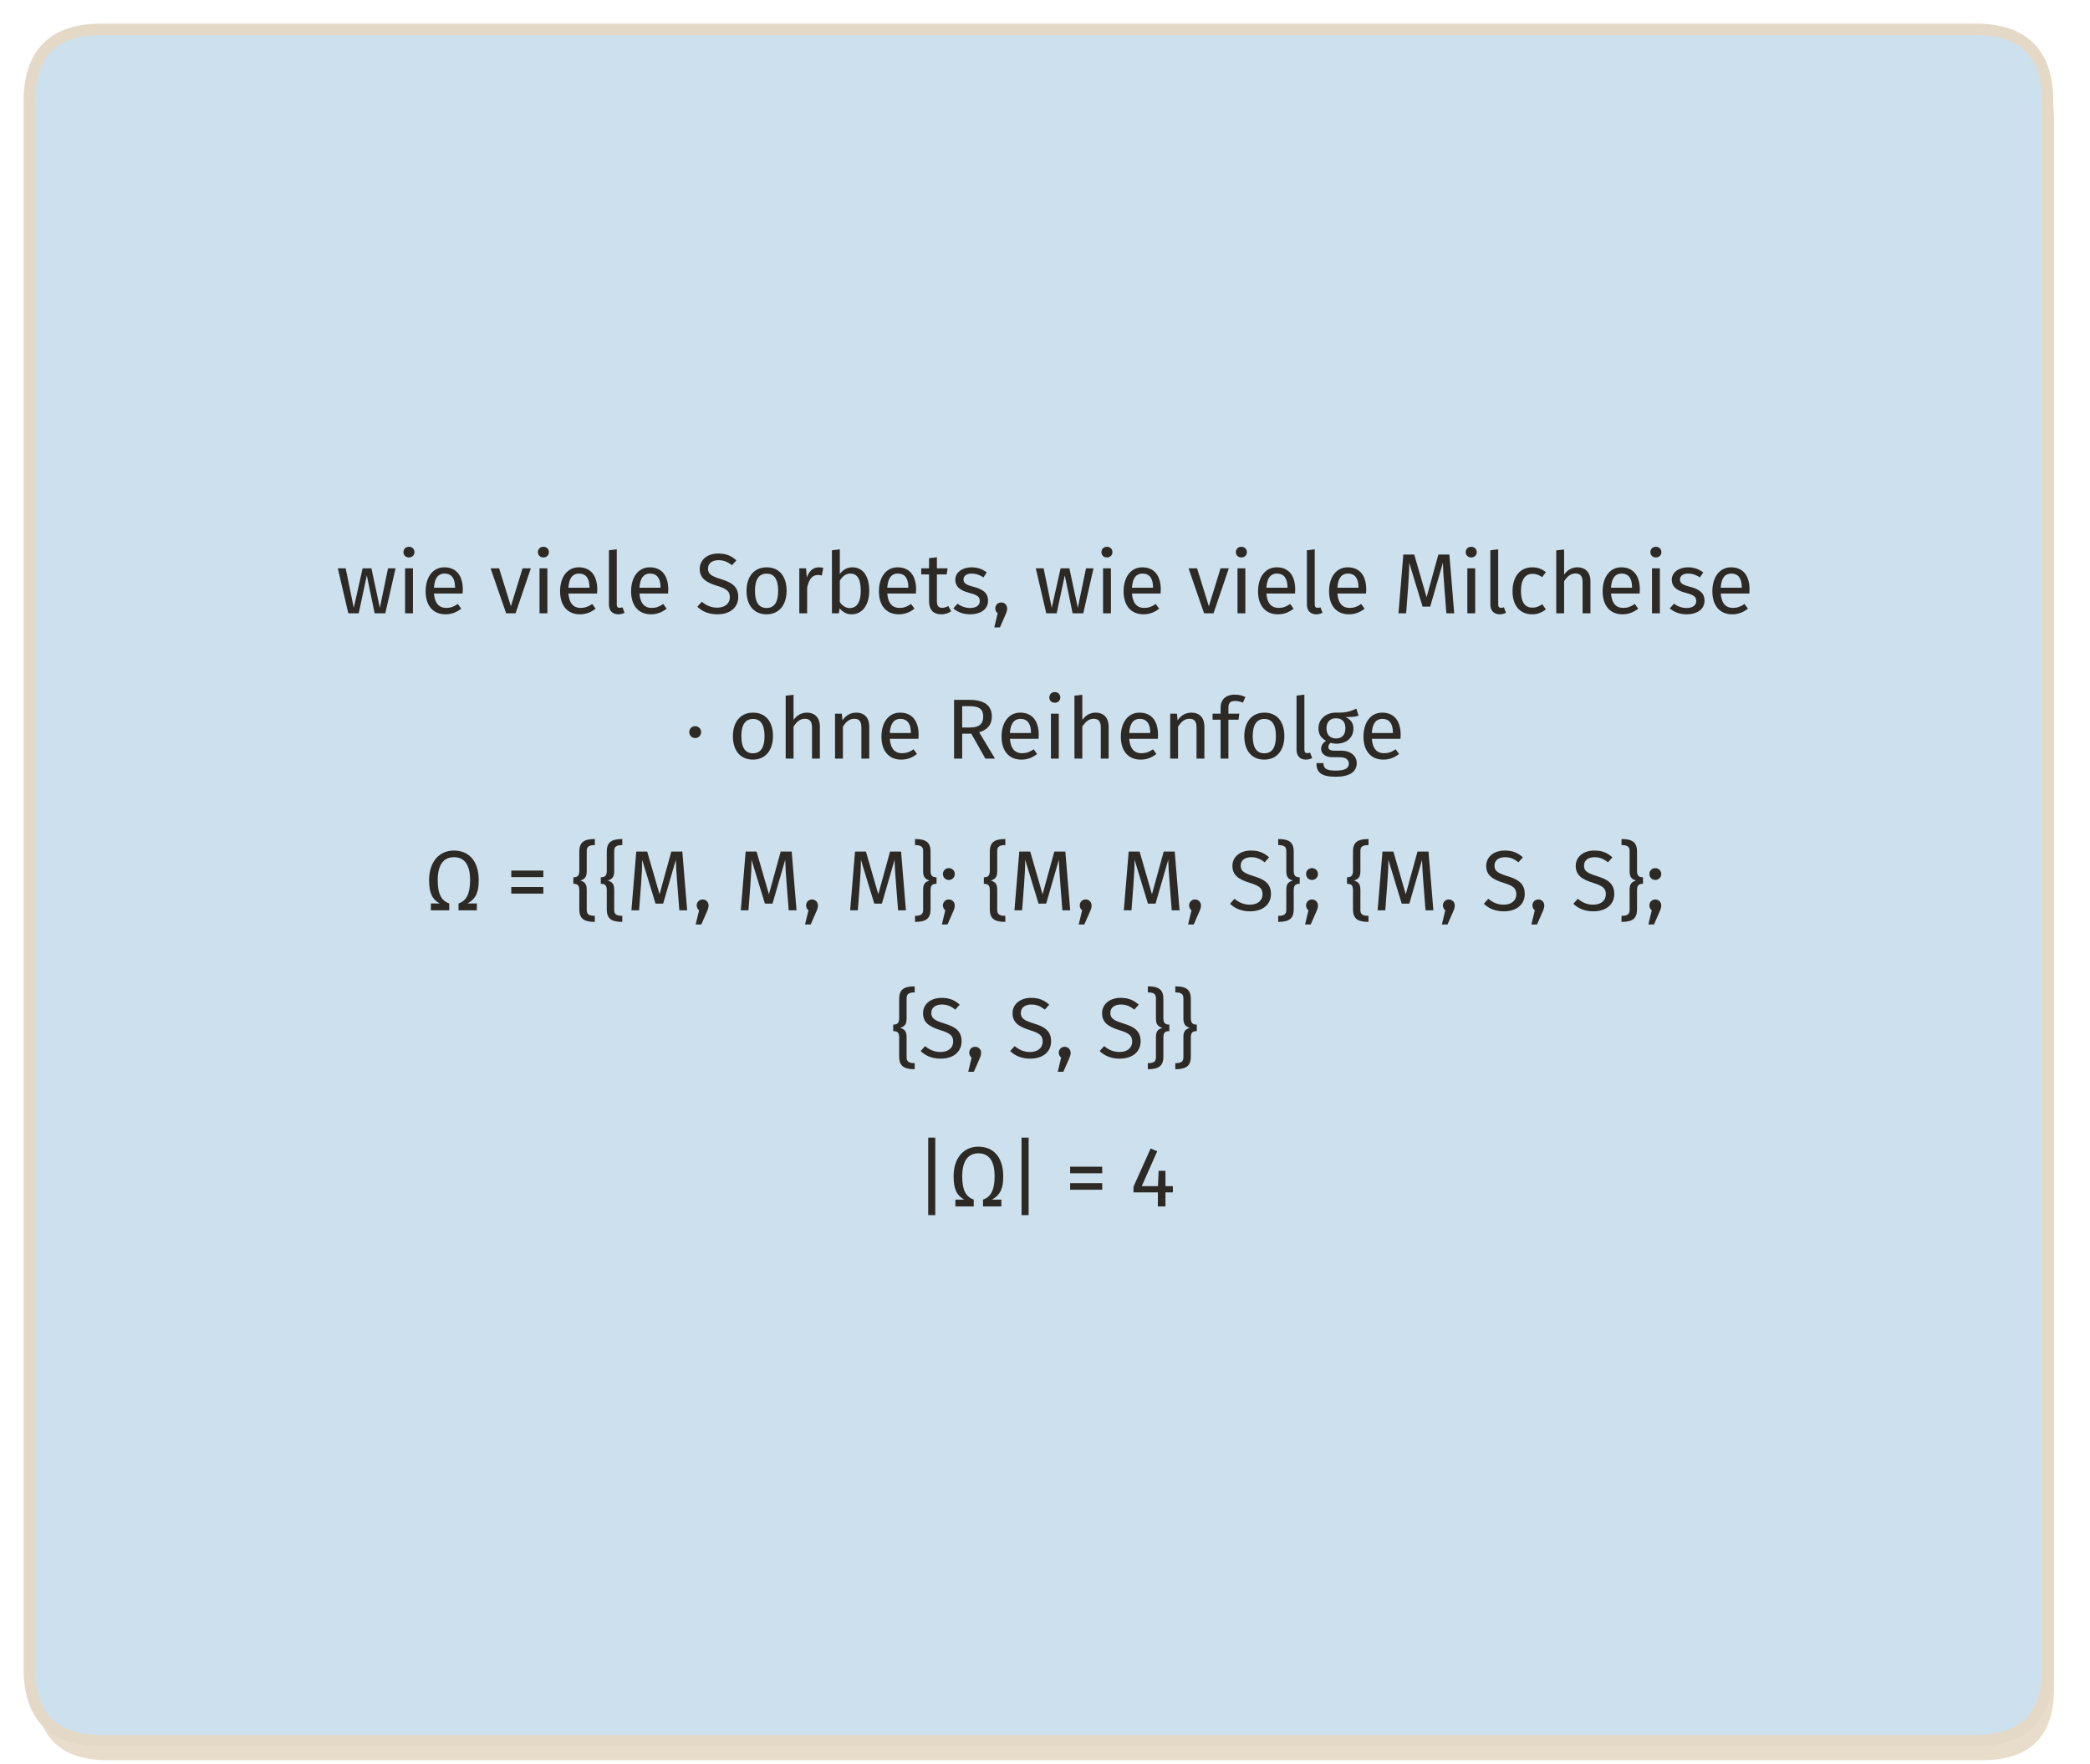
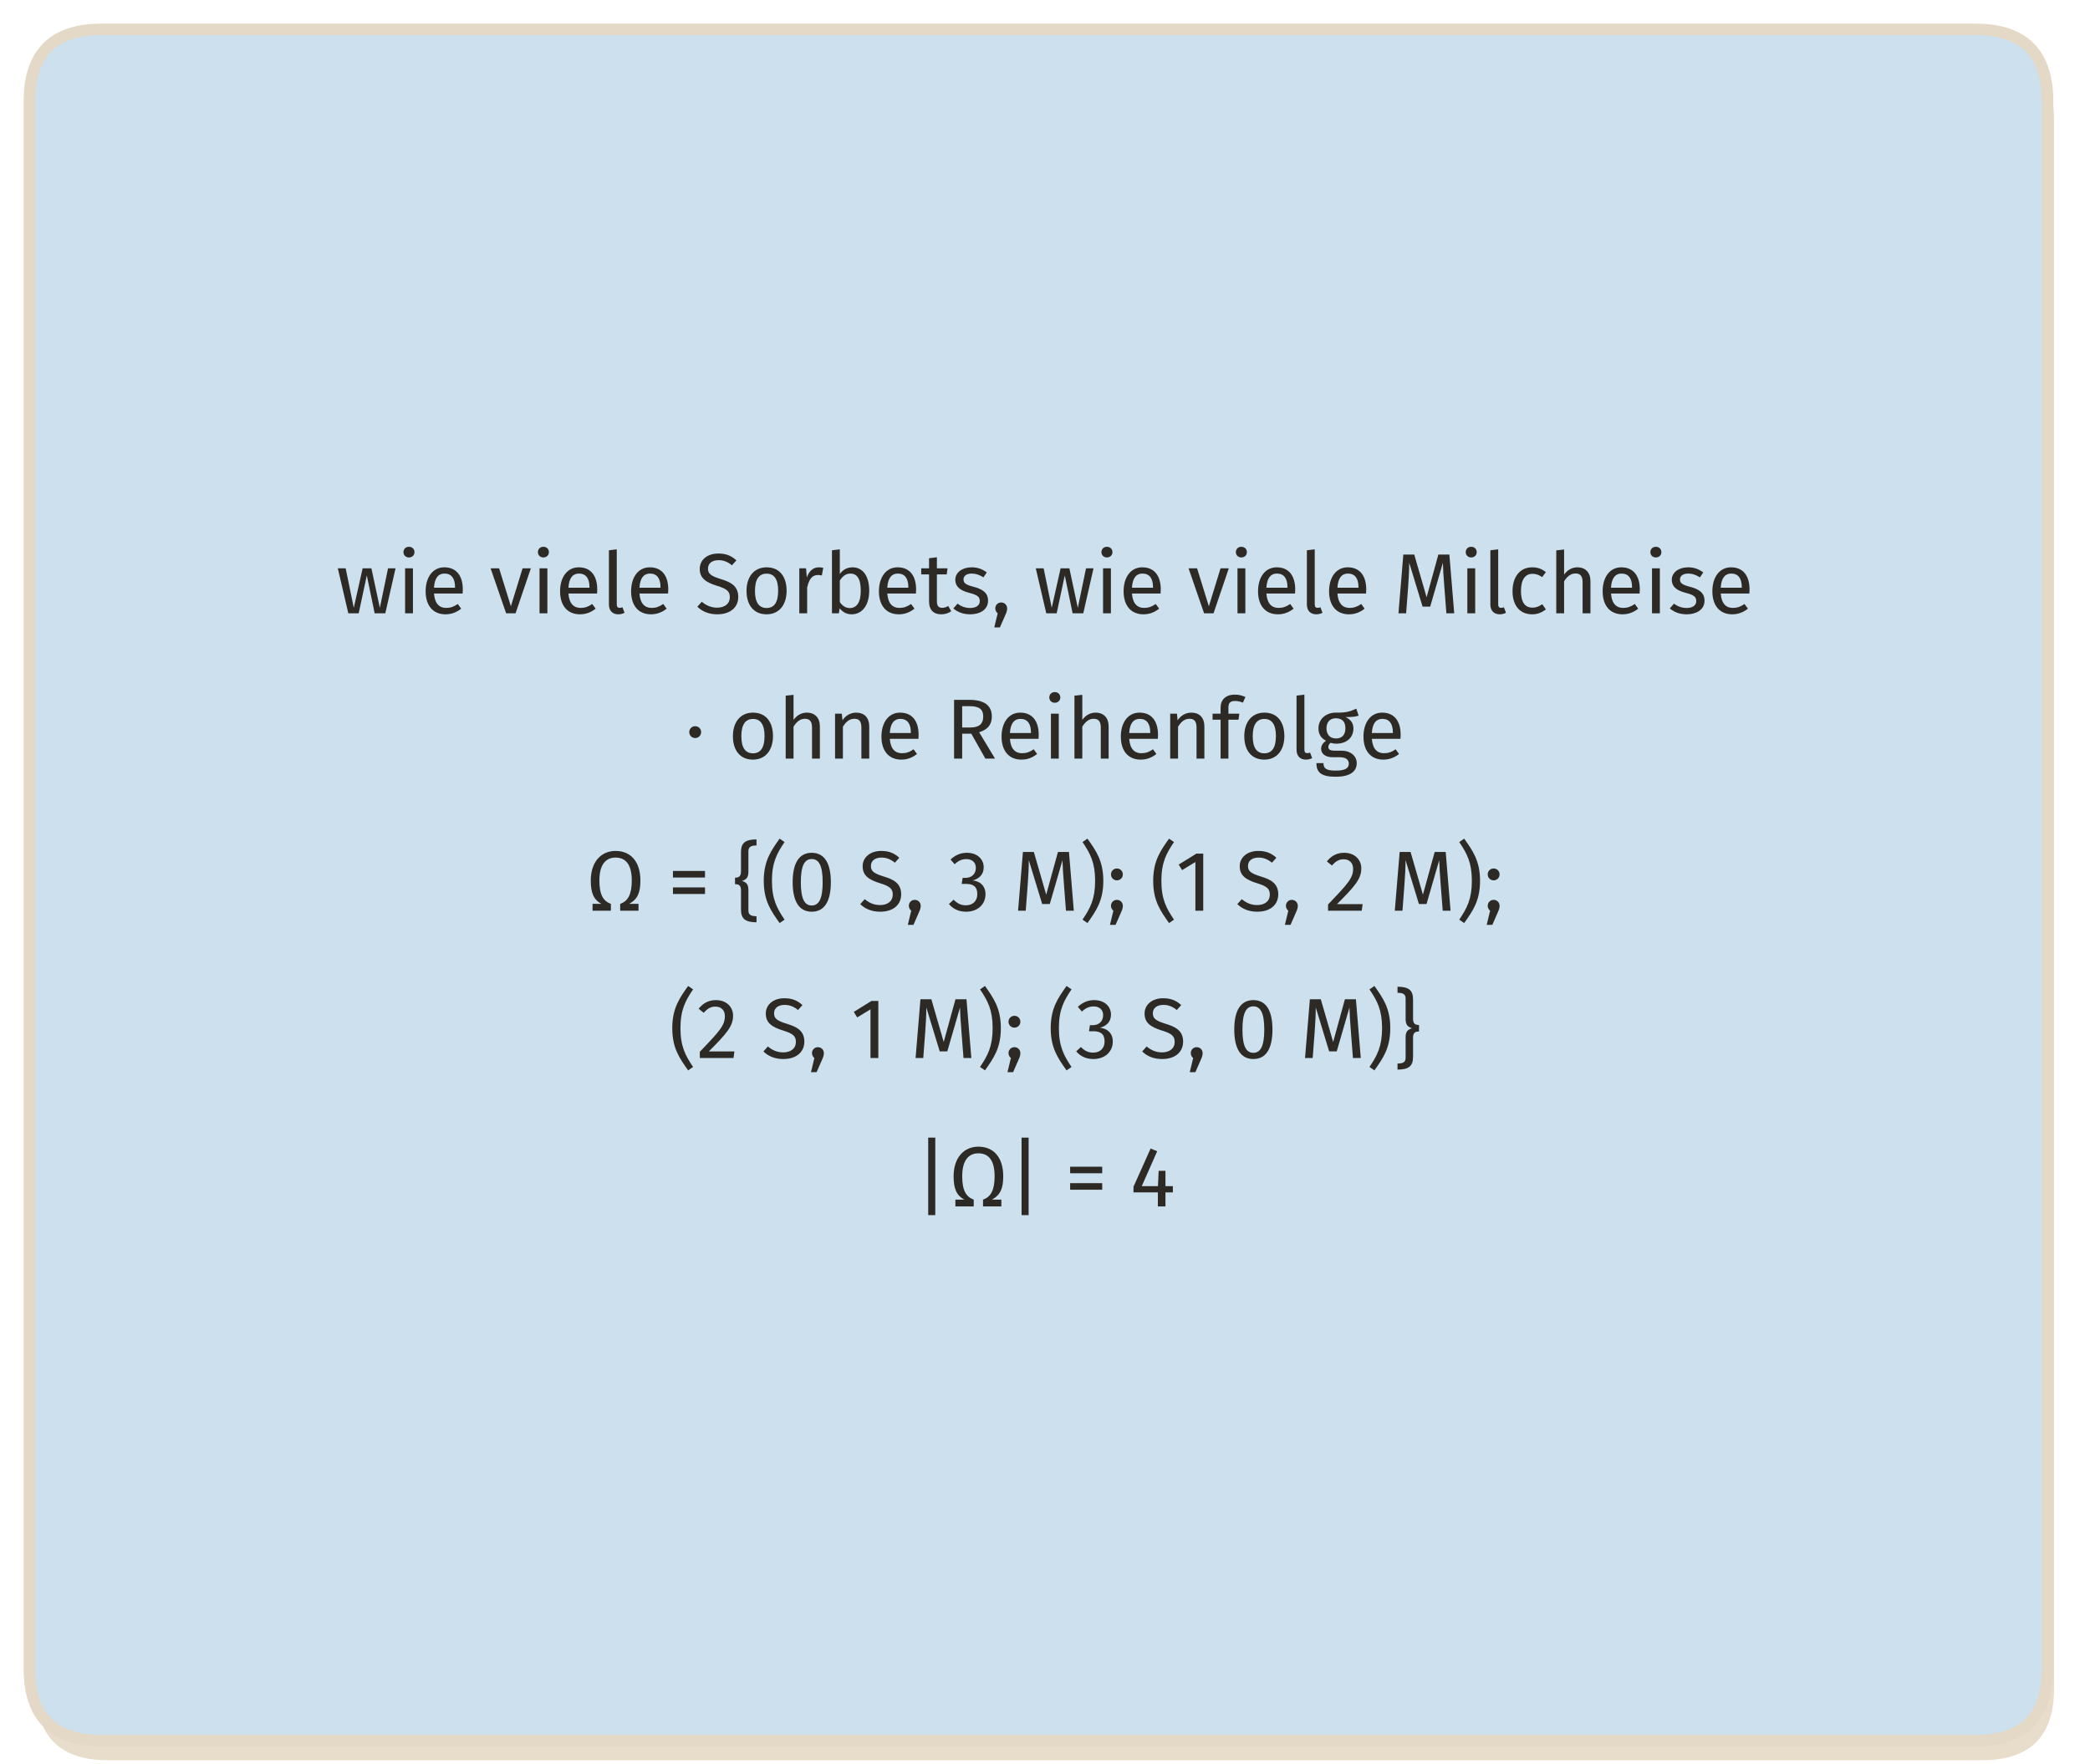
<svg xmlns="http://www.w3.org/2000/svg" xmlns:xlink="http://www.w3.org/1999/xlink" width="181.417pt" height="153.071pt" viewBox="0 0 181.417 153.071" version="1.1">
  <defs>
    <style type="text/css">*{stroke-linejoin: round; stroke-linecap: butt}</style>
  </defs>
  <g id="figure_1">
    <g id="patch_1">
      <path d="M 0 153.071  L 181.417 153.071  L 181.417 0  L 0 0  L 0 153.071  z " style="fill: none" />
    </g>
    <g id="axes_1">
      <g id="patch_2">
        <path d="M 9.354 152.787  L 172.063 152.787  Q 178.299 152.787 178.299 146.551  L 178.299 10.488  Q 178.299 4.252 172.063 4.252  L 9.354 4.252  Q 3.118 4.252 3.118 10.488  L 3.118 146.551  Q 3.118 152.787 9.354 152.787  z " clip-path="url(#p677f99e3bf)" style="fill: #e8ddcb" />
      </g>
      <g id="patch_3">
        <path d="M 8.787 151.087  L 171.496 151.087  Q 177.732 151.087 177.732 144.85  L 177.732 8.787  Q 177.732 2.551 171.496 2.551  L 8.787 2.551  Q 2.551 2.551 2.551 8.787  L 2.551 144.85  Q 2.551 151.087 8.787 151.087  z " clip-path="url(#p677f99e3bf)" style="fill: #cce0ee; stroke: #e4d9c7; stroke-linejoin: miter" />
      </g>
      <g id="text_1">
        <g style="fill: #2d2924" transform="translate(29.17593 53.23306) scale(0.074 -0.074)">
          <defs>
            <path id="FiraSans-Regular-2dd" d="M 4461 3373  L 3898 3373  L 3283 410  L 2650 3373  L 1990 3373  L 1325 410  L 717 3373  L 128 3373  L 915 0  L 1696 0  L 2304 2842  L 2893 0  L 3693 0  L 4461 3373  z " transform="scale(0.015625)" />
            <path id="FiraSans-Regular-1f6" d="M 877 4992  C 634 4992 467 4819 467 4589  C 467 4365 634 4192 877 4192  C 1126 4192 1293 4365 1293 4589  C 1293 4819 1126 4992 877 4992  z M 1178 3373  L 589 3373  L 589 0  L 1178 0  L 1178 3373  z " transform="scale(0.015625)" />
            <path id="FiraSans-Regular-1a8" d="M 3155 1786  C 3155 2816 2675 3450 1766 3450  C 896 3450 365 2701 365 1651  C 365 582 915 -77 1856 -77  C 2323 -77 2701 83 3034 346  L 2778 698  C 2483 493 2234 403 1901 403  C 1414 403 1050 704 992 1485  L 3142 1485  C 3149 1562 3155 1670 3155 1786  z M 2573 1920  L 992 1920  C 1037 2669 1331 2982 1779 2982  C 2310 2982 2573 2618 2573 1958  L 2573 1920  z " transform="scale(0.015625)" />
            <path id="FiraSans-Regular-925" transform="scale(0.015625)" />
            <path id="FiraSans-Regular-2d9" d="M 3085 3373  L 2464 3373  L 1587 525  L 704 3373  L 64 3373  L 1229 0  L 1939 0  L 3085 3373  z " transform="scale(0.015625)" />
            <path id="FiraSans-Regular-21b" d="M 1254 -77  C 1427 -77 1594 -32 1722 38  L 1568 448  C 1504 422 1434 410 1350 410  C 1197 410 1139 499 1139 678  L 1139 4800  L 550 4730  L 550 666  C 550 186 826 -77 1254 -77  z " transform="scale(0.015625)" />
            <path id="FiraSans-Regular-f3" d="M 1728 4486  C 915 4486 339 4013 339 3334  C 339 2650 787 2323 1645 2061  C 2394 1830 2598 1638 2598 1210  C 2598 678 2170 422 1651 422  C 1171 422 826 595 493 864  L 160 493  C 525 134 1024 -77 1658 -77  C 2650 -77 3232 461 3232 1229  C 3232 2074 2630 2349 1926 2566  C 1133 2810 960 2989 960 3360  C 960 3782 1312 3987 1754 3987  C 2118 3987 2426 3872 2758 3603  L 3091 3974  C 2720 4307 2336 4486 1728 4486  z " transform="scale(0.015625)" />
            <path id="FiraSans-Regular-244" d="M 1875 3450  C 915 3450 365 2726 365 1683  C 365 614 909 -77 1869 -77  C 2822 -77 3373 646 3373 1690  C 3373 2758 2835 3450 1875 3450  z M 1875 2976  C 2432 2976 2739 2566 2739 1690  C 2739 806 2432 397 1869 397  C 1306 397 998 806 998 1683  C 998 2566 1312 2976 1875 2976  z " transform="scale(0.015625)" />
            <path id="FiraSans-Regular-27c" d="M 2054 3450  C 1645 3450 1331 3194 1152 2688  L 1094 3373  L 589 3373  L 589 0  L 1178 0  L 1178 1926  C 1318 2573 1562 2874 1984 2874  C 2106 2874 2176 2861 2278 2835  L 2387 3411  C 2285 3437 2163 3450 2054 3450  z " transform="scale(0.015625)" />
            <path id="FiraSans-Regular-17f" d="M 2131 3450  C 1722 3450 1408 3264 1178 2950  L 1178 4800  L 589 4730  L 589 0  L 1107 0  L 1165 371  C 1395 90 1690 -77 2061 -77  C 2880 -77 3386 634 3386 1690  C 3386 2816 2893 3450 2131 3450  z M 1920 390  C 1619 390 1350 576 1178 845  L 1178 2458  C 1350 2726 1594 2982 1965 2982  C 2438 2982 2752 2650 2752 1690  C 2752 768 2413 390 1920 390  z " transform="scale(0.015625)" />
            <path id="FiraSans-Regular-29a" d="M 2086 544  C 1920 454 1786 410 1638 410  C 1344 410 1235 570 1235 909  L 1235 2918  L 1971 2918  L 2035 3373  L 1235 3373  L 1235 4205  L 646 4134  L 646 3373  L 58 3373  L 58 2918  L 646 2918  L 646 883  C 646 256 986 -77 1555 -77  C 1843 -77 2086 0 2310 154  L 2086 544  z " transform="scale(0.015625)" />
            <path id="FiraSans-Regular-28c" d="M 1523 3450  C 826 3450 307 3059 307 2522  C 307 2048 595 1734 1325 1542  C 1978 1370 2144 1242 2144 909  C 2144 589 1862 397 1421 397  C 1056 397 742 518 474 723  L 160 365  C 454 109 864 -77 1434 -77  C 2118 -77 2765 243 2765 947  C 2765 1536 2355 1818 1645 1997  C 1101 2138 922 2266 922 2541  C 922 2810 1158 2982 1542 2982  C 1856 2982 2118 2886 2419 2694  L 2669 3066  C 2349 3309 1997 3450 1523 3450  z " transform="scale(0.015625)" />
            <path id="FiraSans-Regular-8d7" d="M 762 813  C 512 813 320 614 320 371  C 320 218 390 83 499 0  L 243 -1062  L 666 -1062  L 1094 -83  C 1178 102 1210 230 1210 371  C 1210 614 1018 813 762 813  z " transform="scale(0.015625)" />
            <path id="FiraSans-Regular-a1" d="M 4218 4410  L 3392 4410  L 2509 1203  L 1581 4410  L 762 4410  L 397 0  L 973 0  L 1120 1946  C 1171 2592 1203 3277 1203 3795  L 2208 499  L 2778 499  L 3731 3789  C 3738 3424 3782 2682 3840 1990  L 3994 0  L 4582 0  L 4218 4410  z " transform="scale(0.015625)" />
            <path id="FiraSans-Regular-189" d="M 1837 3450  C 922 3450 365 2733 365 1658  C 365 570 928 -77 1837 -77  C 2227 -77 2566 51 2867 294  L 2598 678  C 2342 512 2144 422 1862 422  C 1331 422 998 787 998 1670  C 998 2547 1331 2963 1862 2963  C 2144 2963 2355 2880 2586 2714  L 2867 3085  C 2554 3347 2234 3450 1837 3450  z " transform="scale(0.015625)" />
            <path id="FiraSans-Regular-1eb" d="M 2176 3450  C 1754 3450 1421 3238 1178 2906  L 1178 4787  L 589 4723  L 589 0  L 1178 0  L 1178 2400  C 1402 2752 1664 2989 2029 2989  C 2349 2989 2566 2842 2566 2336  L 2566 0  L 3155 0  L 3155 2419  C 3155 3053 2790 3450 2176 3450  z " transform="scale(0.015625)" />
          </defs>
          <use xlink:href="#FiraSans-Regular-2dd" />
          <use xlink:href="#FiraSans-Regular-1f6" transform="translate(71.70312 0)" />
          <use xlink:href="#FiraSans-Regular-1a8" transform="translate(99.29688 0)" />
          <use xlink:href="#FiraSans-Regular-925" transform="translate(153.7031 0)" />
          <use xlink:href="#FiraSans-Regular-2d9" transform="translate(180.2031 0)" />
          <use xlink:href="#FiraSans-Regular-1f6" transform="translate(229.4062 0)" />
          <use xlink:href="#FiraSans-Regular-1a8" transform="translate(257 0)" />
          <use xlink:href="#FiraSans-Regular-21b" transform="translate(311.4062 0)" />
          <use xlink:href="#FiraSans-Regular-1a8" transform="translate(340.3125 0)" />
          <use xlink:href="#FiraSans-Regular-925" transform="translate(394.7188 0)" />
          <use xlink:href="#FiraSans-Regular-f3" transform="translate(421.2188 0)" />
          <use xlink:href="#FiraSans-Regular-244" transform="translate(475.7188 0)" />
          <use xlink:href="#FiraSans-Regular-27c" transform="translate(534.125 0)" />
          <use xlink:href="#FiraSans-Regular-17f" transform="translate(572.4219 0)" />
          <use xlink:href="#FiraSans-Regular-1a8" transform="translate(631.0156 0)" />
          <use xlink:href="#FiraSans-Regular-29a" transform="translate(685.4219 0)" />
          <use xlink:href="#FiraSans-Regular-28c" transform="translate(721.5156 0)" />
          <use xlink:href="#FiraSans-Regular-8d7" transform="translate(768.2188 0)" />
          <use xlink:href="#FiraSans-Regular-925" transform="translate(792.2188 0)" />
          <use xlink:href="#FiraSans-Regular-2dd" transform="translate(818.7188 0)" />
          <use xlink:href="#FiraSans-Regular-1f6" transform="translate(890.4219 0)" />
          <use xlink:href="#FiraSans-Regular-1a8" transform="translate(918.0156 0)" />
          <use xlink:href="#FiraSans-Regular-925" transform="translate(972.4219 0)" />
          <use xlink:href="#FiraSans-Regular-2d9" transform="translate(998.9219 0)" />
          <use xlink:href="#FiraSans-Regular-1f6" transform="translate(1048.125 0)" />
          <use xlink:href="#FiraSans-Regular-1a8" transform="translate(1075.719 0)" />
          <use xlink:href="#FiraSans-Regular-21b" transform="translate(1130.125 0)" />
          <use xlink:href="#FiraSans-Regular-1a8" transform="translate(1159.031 0)" />
          <use xlink:href="#FiraSans-Regular-925" transform="translate(1213.438 0)" />
          <use xlink:href="#FiraSans-Regular-a1" transform="translate(1239.938 0)" />
          <use xlink:href="#FiraSans-Regular-1f6" transform="translate(1317.734 0)" />
          <use xlink:href="#FiraSans-Regular-21b" transform="translate(1345.328 0)" />
          <use xlink:href="#FiraSans-Regular-189" transform="translate(1374.234 0)" />
          <use xlink:href="#FiraSans-Regular-1eb" transform="translate(1422.031 0)" />
          <use xlink:href="#FiraSans-Regular-1a8" transform="translate(1479.938 0)" />
          <use xlink:href="#FiraSans-Regular-1f6" transform="translate(1534.344 0)" />
          <use xlink:href="#FiraSans-Regular-28c" transform="translate(1561.938 0)" />
          <use xlink:href="#FiraSans-Regular-1a8" transform="translate(1608.641 0)" />
        </g>
        <g style="fill: #2d2924" transform="translate(59.45985 65.84625) scale(0.074 -0.074)">
          <defs>
            <path id="FiraSans-Regular-8e1" d="M 762 2432  C 512 2432 320 2234 320 1990  C 320 1741 512 1542 762 1542  C 1018 1542 1210 1741 1210 1990  C 1210 2234 1018 2432 762 2432  z " transform="scale(0.015625)" />
            <path id="FiraSans-Regular-233" d="M 2176 3450  C 1734 3450 1376 3219 1146 2874  L 1094 3373  L 589 3373  L 589 0  L 1178 0  L 1178 2394  C 1402 2752 1658 2989 2035 2989  C 2362 2989 2566 2842 2566 2336  L 2566 0  L 3155 0  L 3155 2419  C 3155 3059 2797 3450 2176 3450  z " transform="scale(0.015625)" />
            <path id="FiraSans-Regular-e9" d="M 2989 0  L 3712 0  L 2522 1978  C 3155 2170 3475 2541 3475 3162  C 3475 3987 2899 4410 1798 4410  L 640 4410  L 640 0  L 1248 0  L 1248 1869  L 1933 1869  L 2989 0  z M 1248 2336  L 1248 3936  L 1792 3936  C 2515 3936 2829 3712 2829 3162  C 2829 2566 2477 2336 1862 2336  L 1248 2336  z " transform="scale(0.015625)" />
            <path id="FiraSans-Regular-1d1" d="M 1754 4326  C 1926 4326 2125 4294 2342 4198  L 2528 4627  C 2259 4742 2042 4800 1722 4800  C 1037 4800 666 4397 666 3834  L 666 3373  L 64 3373  L 64 2918  L 666 2918  L 666 0  L 1254 0  L 1254 2918  L 2010 2918  L 2074 3373  L 1254 3373  L 1254 3840  C 1254 4166 1382 4326 1754 4326  z " transform="scale(0.015625)" />
            <path id="FiraSans-Regular-1d6" d="M 3155 3750  C 2758 3571 2451 3430 1613 3450  C 870 3450 314 2963 314 2272  C 314 1837 493 1542 883 1338  C 640 1178 512 960 512 742  C 512 403 781 102 1382 102  L 1914 102  C 2336 102 2592 -58 2592 -378  C 2592 -717 2336 -902 1606 -902  C 864 -902 691 -723 691 -339  L 160 -339  C 160 -1024 506 -1363 1606 -1363  C 2650 -1363 3187 -992 3187 -339  C 3187 198 2726 595 2035 595  L 1498 595  C 1152 595 1056 717 1056 870  C 1056 992 1126 1114 1222 1184  C 1363 1139 1498 1120 1651 1120  C 2458 1120 2938 1600 2938 2266  C 2938 2656 2739 2938 2342 3117  C 2726 3117 3046 3130 3328 3219  L 3155 3750  z M 1613 3027  C 2093 3027 2336 2771 2336 2278  C 2336 1792 2086 1510 1626 1510  C 1165 1510 915 1824 915 2272  C 915 2714 1158 3027 1613 3027  z " transform="scale(0.015625)" />
          </defs>
          <use xlink:href="#FiraSans-Regular-8e1" />
          <use xlink:href="#FiraSans-Regular-925" transform="translate(24 0)" />
          <use xlink:href="#FiraSans-Regular-244" transform="translate(50.5 0)" />
          <use xlink:href="#FiraSans-Regular-1eb" transform="translate(108.9062 0)" />
          <use xlink:href="#FiraSans-Regular-233" transform="translate(166.8125 0)" />
          <use xlink:href="#FiraSans-Regular-1a8" transform="translate(224.7188 0)" />
          <use xlink:href="#FiraSans-Regular-925" transform="translate(279.125 0)" />
          <use xlink:href="#FiraSans-Regular-e9" transform="translate(305.625 0)" />
          <use xlink:href="#FiraSans-Regular-1a8" transform="translate(365.625 0)" />
          <use xlink:href="#FiraSans-Regular-1f6" transform="translate(420.0312 0)" />
          <use xlink:href="#FiraSans-Regular-1eb" transform="translate(447.625 0)" />
          <use xlink:href="#FiraSans-Regular-1a8" transform="translate(505.5312 0)" />
          <use xlink:href="#FiraSans-Regular-233" transform="translate(559.9375 0)" />
          <use xlink:href="#FiraSans-Regular-1d1" transform="translate(617.8438 0)" />
          <use xlink:href="#FiraSans-Regular-244" transform="translate(650.3438 0)" />
          <use xlink:href="#FiraSans-Regular-21b" transform="translate(708.75 0)" />
          <use xlink:href="#FiraSans-Regular-1d6" transform="translate(738.1562 0)" />
          <use xlink:href="#FiraSans-Regular-1a8" transform="translate(790.1562 0)" />
        </g>
-         <g style="fill: #2d2924" transform="translate(36.84013 79.01443) scale(0.074 -0.074)">
+         <g style="fill: #2d2924" transform="translate(50.87354 79.04796) scale(0.074 -0.074)">
          <defs>
            <path id="FiraSans-Regular-67f" d="M 2214 4486  C 1114 4486 352 3648 352 2259  C 352 1331 576 819 1152 512  L 486 512  L 486 0  L 1862 0  L 1862 512  C 1312 710 998 1165 998 2259  C 998 3469 1478 3987 2214 3987  C 2970 3987 3430 3469 3430 2266  C 3430 1254 3162 717 2560 512  L 2560 0  L 3936 0  L 3936 512  L 3232 512  C 3878 870 4077 1370 4077 2266  C 4077 3686 3347 4486 2214 4486  z " transform="scale(0.015625)" />
            <path id="FiraSans-Regular-98b" d="M 397 2490  L 2803 2490  L 2803 2982  L 397 2982  L 397 2490  z M 397 1254  L 2803 1254  L 2803 1747  L 397 1747  L 397 1254  z " transform="scale(0.015625)" />
            <path id="FiraSans-Regular-8f3" d="M 1773 5350  C 909 5350 608 5069 608 4397  L 608 2976  C 608 2624 499 2477 160 2477  L 160 1990  C 499 1990 608 1856 608 1504  L 608 83  C 608 -589 909 -870 1773 -870  L 1773 -416  C 1344 -416 1165 -301 1165 19  L 1165 1549  C 1165 2016 986 2131 685 2234  C 986 2336 1165 2464 1165 2931  L 1165 4461  C 1165 4781 1344 4896 1773 4896  L 1773 5350  z " transform="scale(0.015625)" />
-             <path id="FiraSans-Regular-8f5" d="M 288 5350  L 288 4896  C 717 4896 896 4781 896 4461  L 896 2931  C 896 2464 1075 2336 1376 2234  C 1075 2131 896 2016 896 1549  L 896 19  C 896 -301 717 -416 288 -416  L 288 -870  C 1152 -870 1453 -589 1453 83  L 1453 1504  C 1453 1856 1562 1990 1901 1990  L 1901 2477  C 1562 2477 1453 2624 1453 2976  L 1453 4397  C 1453 5069 1152 5350 288 5350  z " transform="scale(0.015625)" />
+             <path id="FiraSans-Regular-8ef" d="M 1446 5408  C 819 4518 256 3757 256 2240  C 256 723 819 -38 1446 -928  L 1818 -672  C 1242 179 870 870 870 2240  C 870 3616 1242 4301 1818 5152  L 1446 5408  z " transform="scale(0.015625)" />
+             <path id="FiraSans-Regular-871" d="M 1786 4346  C 826 4346 352 3558 352 2138  C 352 717 826 -77 1786 -77  C 2746 -77 3219 717 3219 2138  C 3219 3552 2746 4346 1786 4346  z M 1786 3878  C 2317 3878 2605 3392 2605 2138  C 2605 877 2317 390 1786 390  C 1248 390 966 877 966 2138  C 966 3392 1248 3878 1786 3878  z " transform="scale(0.015625)" />
+             <path id="FiraSans-Regular-881" d="M 1440 4346  C 979 4346 582 4179 218 3840  L 525 3488  C 813 3757 1069 3872 1408 3872  C 1837 3872 2118 3622 2118 3219  C 2118 2720 1766 2464 1344 2464  L 1126 2464  L 1056 2010  L 1376 2010  C 1894 2010 2227 1830 2227 1242  C 2227 736 1901 403 1363 403  C 1018 403 730 531 448 826  L 96 499  C 422 109 870 -77 1382 -77  C 2272 -77 2842 486 2842 1235  C 2842 1882 2413 2221 1875 2272  C 2355 2387 2707 2714 2707 3258  C 2707 3834 2259 4346 1440 4346  z " transform="scale(0.015625)" />
+             <path id="FiraSans-Regular-8f1" d="M 627 5408  L 256 5152  C 832 4301 1203 3616 1203 2240  C 1203 870 832 179 256 -672  L 627 -928  C 1254 -38 1818 723 1818 2240  C 1818 3757 1254 4518 627 5408  z " transform="scale(0.015625)" />
            <path id="FiraSans-Regular-8d9" d="M 762 3168  C 512 3168 320 2970 320 2726  C 320 2477 512 2278 762 2278  C 1018 2278 1210 2477 1210 2726  C 1210 2970 1018 3168 762 3168  z M 762 813  C 512 813 320 614 320 371  C 320 218 390 83 499 0  L 243 -1062  L 666 -1062  L 1094 -83  C 1178 102 1210 230 1210 371  C 1210 614 1018 813 762 813  z " transform="scale(0.015625)" />
+             <path id="FiraSans-Regular-879" d="M 2067 4282  L 1549 4282  L 224 3462  L 480 3046  L 1478 3654  L 1478 0  L 2067 0  L 2067 4282  z " transform="scale(0.015625)" />
+             <path id="FiraSans-Regular-87d" d="M 1459 4346  C 922 4346 506 4128 160 3699  L 544 3392  C 832 3718 1069 3859 1427 3859  C 1843 3859 2131 3597 2131 3149  C 2131 2451 1760 2042 250 467  L 250 0  L 2778 0  L 2848 493  L 922 493  C 2234 1805 2746 2374 2746 3174  C 2746 3840 2246 4346 1459 4346  z " transform="scale(0.015625)" />
          </defs>
          <use xlink:href="#FiraSans-Regular-67f" />
          <use xlink:href="#FiraSans-Regular-925" transform="translate(69.20312 0)" />
          <use xlink:href="#FiraSans-Regular-98b" transform="translate(95.70312 0)" />
          <use xlink:href="#FiraSans-Regular-925" transform="translate(145.7031 0)" />
          <use xlink:href="#FiraSans-Regular-8f3" transform="translate(172.2031 0)" />
-           <use xlink:href="#FiraSans-Regular-8f3" transform="translate(204.4062 0)" />
-           <use xlink:href="#FiraSans-Regular-a1" transform="translate(236.6094 0)" />
-           <use xlink:href="#FiraSans-Regular-8d7" transform="translate(314.4062 0)" />
-           <use xlink:href="#FiraSans-Regular-925" transform="translate(338.4062 0)" />
-           <use xlink:href="#FiraSans-Regular-a1" transform="translate(364.9062 0)" />
-           <use xlink:href="#FiraSans-Regular-8d7" transform="translate(442.7031 0)" />
-           <use xlink:href="#FiraSans-Regular-925" transform="translate(466.7031 0)" />
-           <use xlink:href="#FiraSans-Regular-a1" transform="translate(493.2031 0)" />
-           <use xlink:href="#FiraSans-Regular-8f5" transform="translate(571 0)" />
-           <use xlink:href="#FiraSans-Regular-8d9" transform="translate(603.2031 0)" />
-           <use xlink:href="#FiraSans-Regular-925" transform="translate(627.2031 0)" />
-           <use xlink:href="#FiraSans-Regular-8f3" transform="translate(653.7031 0)" />
-           <use xlink:href="#FiraSans-Regular-a1" transform="translate(685.9062 0)" />
-           <use xlink:href="#FiraSans-Regular-8d7" transform="translate(763.7031 0)" />
-           <use xlink:href="#FiraSans-Regular-925" transform="translate(787.7031 0)" />
-           <use xlink:href="#FiraSans-Regular-a1" transform="translate(814.2031 0)" />
-           <use xlink:href="#FiraSans-Regular-8d7" transform="translate(892 0)" />
-           <use xlink:href="#FiraSans-Regular-925" transform="translate(916 0)" />
-           <use xlink:href="#FiraSans-Regular-f3" transform="translate(942.5 0)" />
-           <use xlink:href="#FiraSans-Regular-8f5" transform="translate(997 0)" />
-           <use xlink:href="#FiraSans-Regular-8d9" transform="translate(1029.203 0)" />
-           <use xlink:href="#FiraSans-Regular-925" transform="translate(1053.203 0)" />
-           <use xlink:href="#FiraSans-Regular-8f3" transform="translate(1079.703 0)" />
-           <use xlink:href="#FiraSans-Regular-a1" transform="translate(1111.906 0)" />
-           <use xlink:href="#FiraSans-Regular-8d7" transform="translate(1189.703 0)" />
-           <use xlink:href="#FiraSans-Regular-925" transform="translate(1213.703 0)" />
-           <use xlink:href="#FiraSans-Regular-f3" transform="translate(1240.203 0)" />
-           <use xlink:href="#FiraSans-Regular-8d7" transform="translate(1294.703 0)" />
-           <use xlink:href="#FiraSans-Regular-925" transform="translate(1318.703 0)" />
-           <use xlink:href="#FiraSans-Regular-f3" transform="translate(1345.203 0)" />
-           <use xlink:href="#FiraSans-Regular-8f5" transform="translate(1399.703 0)" />
-           <use xlink:href="#FiraSans-Regular-8d9" transform="translate(1431.906 0)" />
+           <use xlink:href="#FiraSans-Regular-8ef" transform="translate(204.4062 0)" />
+           <use xlink:href="#FiraSans-Regular-871" transform="translate(236.8125 0)" />
+           <use xlink:href="#FiraSans-Regular-925" transform="translate(292.6094 0)" />
+           <use xlink:href="#FiraSans-Regular-f3" transform="translate(319.1094 0)" />
+           <use xlink:href="#FiraSans-Regular-8d7" transform="translate(373.6094 0)" />
+           <use xlink:href="#FiraSans-Regular-925" transform="translate(397.6094 0)" />
+           <use xlink:href="#FiraSans-Regular-881" transform="translate(424.1094 0)" />
+           <use xlink:href="#FiraSans-Regular-925" transform="translate(474.0156 0)" />
+           <use xlink:href="#FiraSans-Regular-a1" transform="translate(500.5156 0)" />
+           <use xlink:href="#FiraSans-Regular-8f1" transform="translate(578.3125 0)" />
+           <use xlink:href="#FiraSans-Regular-8d9" transform="translate(610.7188 0)" />
+           <use xlink:href="#FiraSans-Regular-925" transform="translate(634.7188 0)" />
+           <use xlink:href="#FiraSans-Regular-8ef" transform="translate(661.2188 0)" />
+           <use xlink:href="#FiraSans-Regular-879" transform="translate(691.625 0)" />
+           <use xlink:href="#FiraSans-Regular-925" transform="translate(734.9219 0)" />
+           <use xlink:href="#FiraSans-Regular-f3" transform="translate(761.4219 0)" />
+           <use xlink:href="#FiraSans-Regular-8d7" transform="translate(815.9219 0)" />
+           <use xlink:href="#FiraSans-Regular-925" transform="translate(839.9219 0)" />
+           <use xlink:href="#FiraSans-Regular-87d" transform="translate(866.4219 0)" />
+           <use xlink:href="#FiraSans-Regular-925" transform="translate(915.9219 0)" />
+           <use xlink:href="#FiraSans-Regular-a1" transform="translate(942.4219 0)" />
+           <use xlink:href="#FiraSans-Regular-8f1" transform="translate(1020.219 0)" />
+           <use xlink:href="#FiraSans-Regular-8d9" transform="translate(1052.625 0)" />
        </g>
-         <g style="fill: #2d2924" transform="translate(77.34762 91.80163) scale(0.074 -0.074)">
-           <use xlink:href="#FiraSans-Regular-8f3" />
-           <use xlink:href="#FiraSans-Regular-f3" transform="translate(32.20312 0)" />
-           <use xlink:href="#FiraSans-Regular-8d7" transform="translate(86.70312 0)" />
-           <use xlink:href="#FiraSans-Regular-925" transform="translate(110.7031 0)" />
-           <use xlink:href="#FiraSans-Regular-f3" transform="translate(137.2031 0)" />
-           <use xlink:href="#FiraSans-Regular-8d7" transform="translate(191.7031 0)" />
-           <use xlink:href="#FiraSans-Regular-925" transform="translate(215.7031 0)" />
-           <use xlink:href="#FiraSans-Regular-f3" transform="translate(242.2031 0)" />
-           <use xlink:href="#FiraSans-Regular-8f5" transform="translate(296.7031 0)" />
-           <use xlink:href="#FiraSans-Regular-8f5" transform="translate(328.9062 0)" />
+         <g style="fill: #2d2924" transform="translate(58.05905 91.83516) scale(0.074 -0.074)">
+           <defs>
+             <path id="FiraSans-Regular-8f5" d="M 288 5350  L 288 4896  C 717 4896 896 4781 896 4461  L 896 2931  C 896 2464 1075 2336 1376 2234  C 1075 2131 896 2016 896 1549  L 896 19  C 896 -301 717 -416 288 -416  L 288 -870  C 1152 -870 1453 -589 1453 83  L 1453 1504  C 1453 1856 1562 1990 1901 1990  L 1901 2477  C 1562 2477 1453 2624 1453 2976  L 1453 4397  C 1453 5069 1152 5350 288 5350  z " transform="scale(0.015625)" />
+           </defs>
+           <use xlink:href="#FiraSans-Regular-8ef" />
+           <use xlink:href="#FiraSans-Regular-87d" transform="translate(32.40625 0)" />
+           <use xlink:href="#FiraSans-Regular-925" transform="translate(81.90625 0)" />
+           <use xlink:href="#FiraSans-Regular-f3" transform="translate(108.4062 0)" />
+           <use xlink:href="#FiraSans-Regular-8d7" transform="translate(162.9062 0)" />
+           <use xlink:href="#FiraSans-Regular-925" transform="translate(186.9062 0)" />
+           <use xlink:href="#FiraSans-Regular-879" transform="translate(213.4062 0)" />
+           <use xlink:href="#FiraSans-Regular-925" transform="translate(256.7031 0)" />
+           <use xlink:href="#FiraSans-Regular-a1" transform="translate(283.2031 0)" />
+           <use xlink:href="#FiraSans-Regular-8f1" transform="translate(361 0)" />
+           <use xlink:href="#FiraSans-Regular-8d9" transform="translate(393.4062 0)" />
+           <use xlink:href="#FiraSans-Regular-925" transform="translate(417.4062 0)" />
+           <use xlink:href="#FiraSans-Regular-8ef" transform="translate(443.9062 0)" />
+           <use xlink:href="#FiraSans-Regular-881" transform="translate(476.3125 0)" />
+           <use xlink:href="#FiraSans-Regular-925" transform="translate(526.2188 0)" />
+           <use xlink:href="#FiraSans-Regular-f3" transform="translate(552.7188 0)" />
+           <use xlink:href="#FiraSans-Regular-8d7" transform="translate(607.2188 0)" />
+           <use xlink:href="#FiraSans-Regular-925" transform="translate(631.2188 0)" />
+           <use xlink:href="#FiraSans-Regular-871" transform="translate(657.7188 0)" />
+           <use xlink:href="#FiraSans-Regular-925" transform="translate(713.5156 0)" />
+           <use xlink:href="#FiraSans-Regular-a1" transform="translate(740.0156 0)" />
+           <use xlink:href="#FiraSans-Regular-8f1" transform="translate(817.8125 0)" />
+           <use xlink:href="#FiraSans-Regular-8f5" transform="translate(850.2188 0)" />
        </g>
        <g style="fill: #2d2924" transform="translate(79.38666 104.7183) scale(0.074 -0.074)">
          <defs>
            <path id="FiraSans-Regular-a0e" d="M 1555 5165  L 1024 5165  L 1024 -653  L 1555 -653  L 1555 5165  z " transform="scale(0.015625)" />
            <path id="FiraSans-Regular-885" d="M 3213 1523  L 2656 1523  L 2656 2675  L 2144 2675  L 2093 1523  L 877 1523  L 2035 4141  L 1542 4346  L 256 1478  L 256 1056  L 2086 1056  L 2086 0  L 2656 0  L 2656 1056  L 3213 1056  L 3213 1523  z " transform="scale(0.015625)" />
          </defs>
          <use xlink:href="#FiraSans-Regular-a0e" />
          <use xlink:href="#FiraSans-Regular-67f" transform="translate(40.29688 0)" />
          <use xlink:href="#FiraSans-Regular-a0e" transform="translate(109.5 0)" />
          <use xlink:href="#FiraSans-Regular-925" transform="translate(149.7969 0)" />
          <use xlink:href="#FiraSans-Regular-98b" transform="translate(176.2969 0)" />
          <use xlink:href="#FiraSans-Regular-925" transform="translate(226.2969 0)" />
          <use xlink:href="#FiraSans-Regular-885" transform="translate(252.7969 0)" />
        </g>
      </g>
    </g>
  </g>
  <defs>
    <clipPath id="p677f99e3bf">
      <rect x="0" y="0" width="181.417" height="153.071" />
    </clipPath>
  </defs>
</svg>
